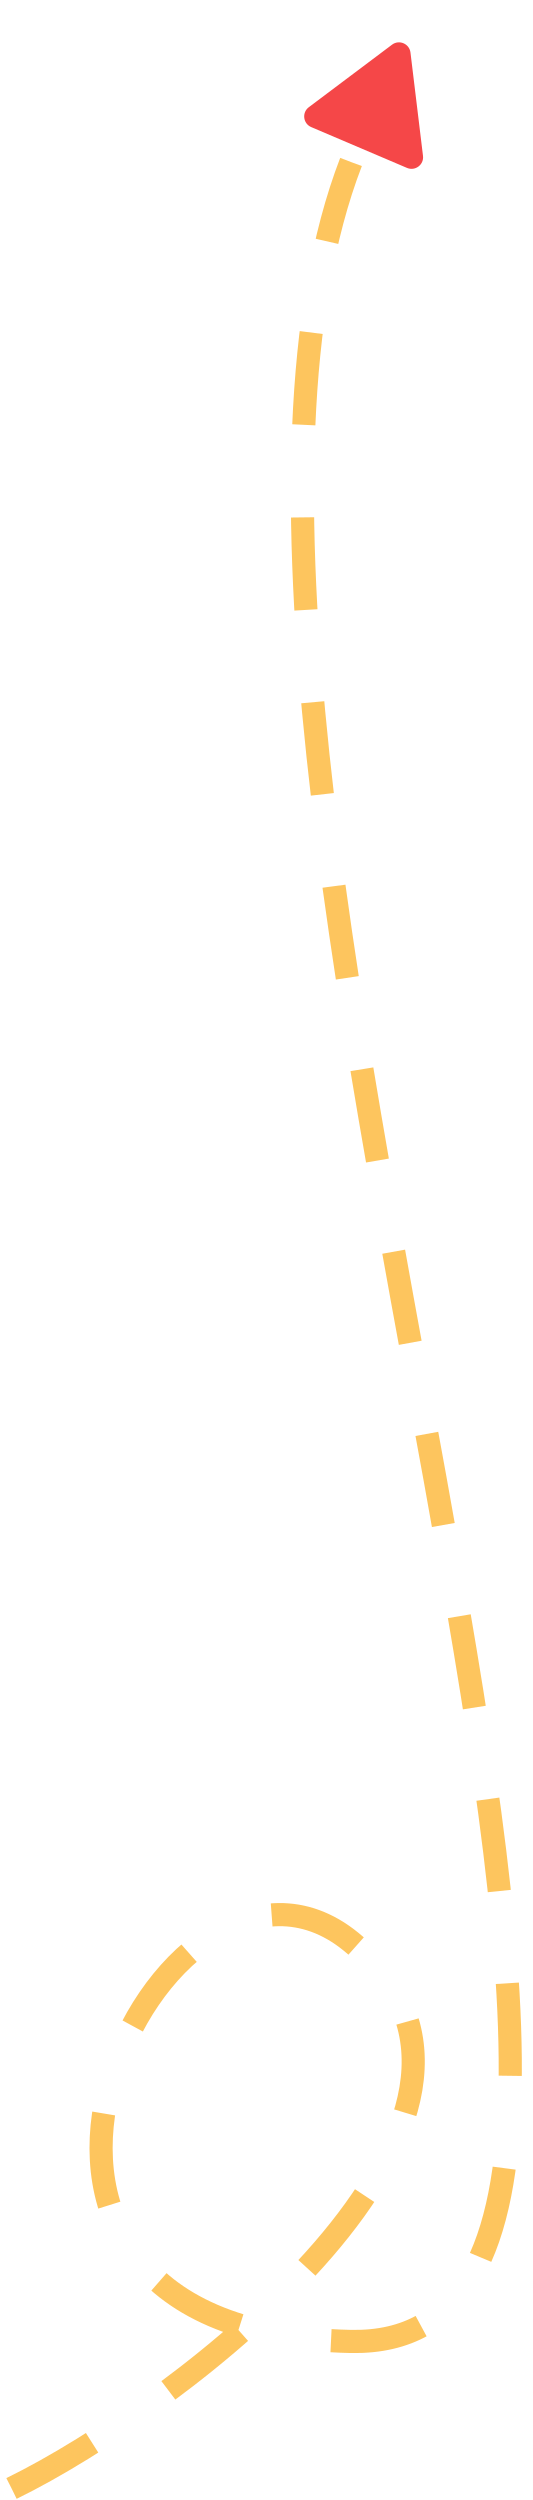
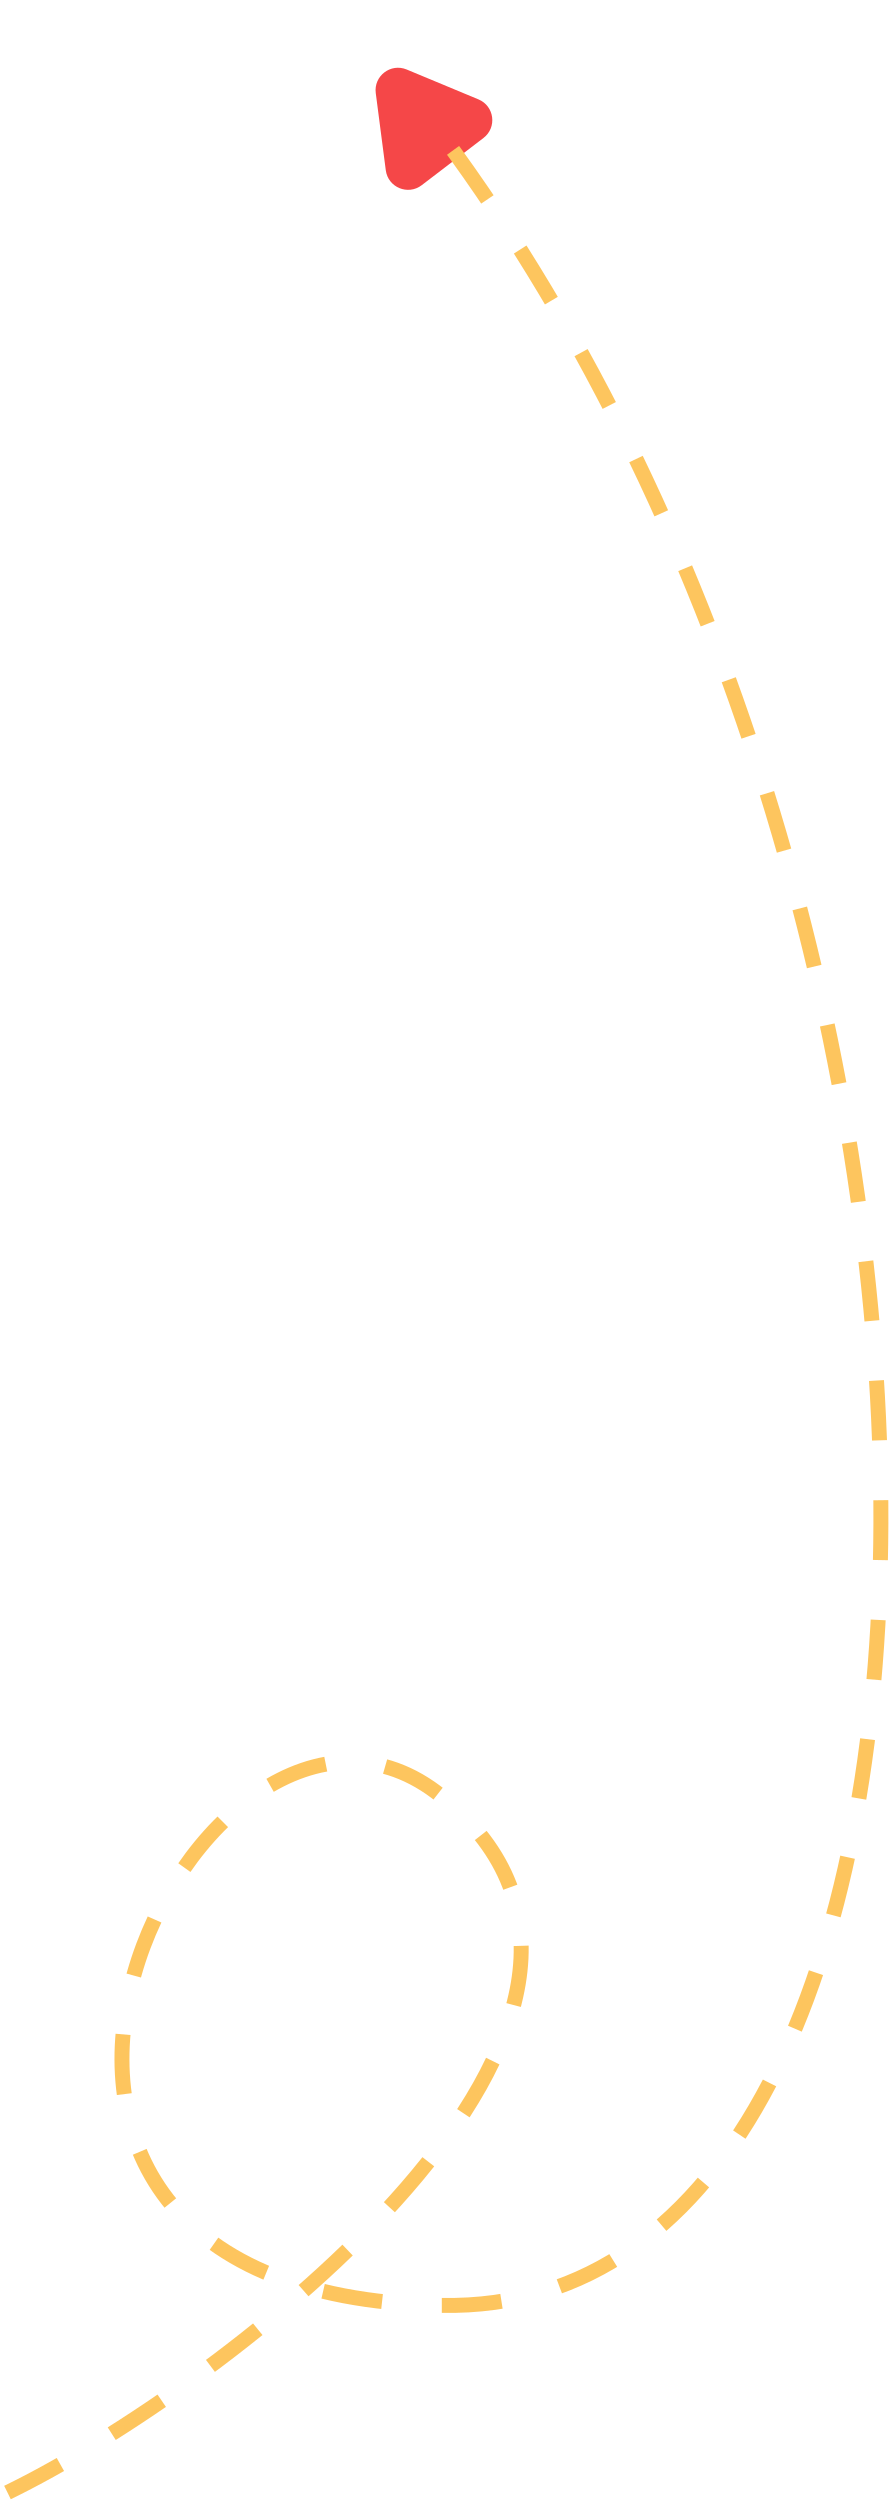
- <svg xmlns="http://www.w3.org/2000/svg" width="46" height="216" viewBox="0 0 46 216" fill="none">
-   <path d="M33.872 3.86C34.487 3.398 35.372 3.775 35.465 4.54L36.547 13.467C36.64 14.231 35.871 14.809 35.163 14.507L26.89 10.981C26.182 10.679 26.066 9.724 26.681 9.262L33.872 3.86Z" fill="#F54748" />
-   <path d="M1 215C15.41 207.974 48.654 182.722 30.326 167.762C14.146 154.556 -8.86 201.54 30.326 202.302C69.511 203.063 10.5 65.5 30.326 14" stroke="#FDC55E" stroke-width="2" stroke-linejoin="round" stroke-dasharray="8 8" />
+ <svg xmlns="http://www.w3.org/2000/svg" width="119" height="334" viewBox="0 0 119 334" fill="none">
+   <path d="M50.202 12.441C49.905 10.151 52.198 8.398 54.33 9.285L63.924 13.279C66.056 14.166 66.428 17.029 64.594 18.432L56.338 24.744C54.503 26.147 51.838 25.037 51.541 22.747L50.202 12.441Z" fill="#F54748" />
+   <path d="M1 333C29.5 319.167 95.249 269.452 59 240C27 214 -18.5 306.5 59 308C136.5 309.5 138 124.5 59 18" stroke="#FDC55E" stroke-width="2" stroke-linejoin="round" stroke-dasharray="8 8" />
</svg>
